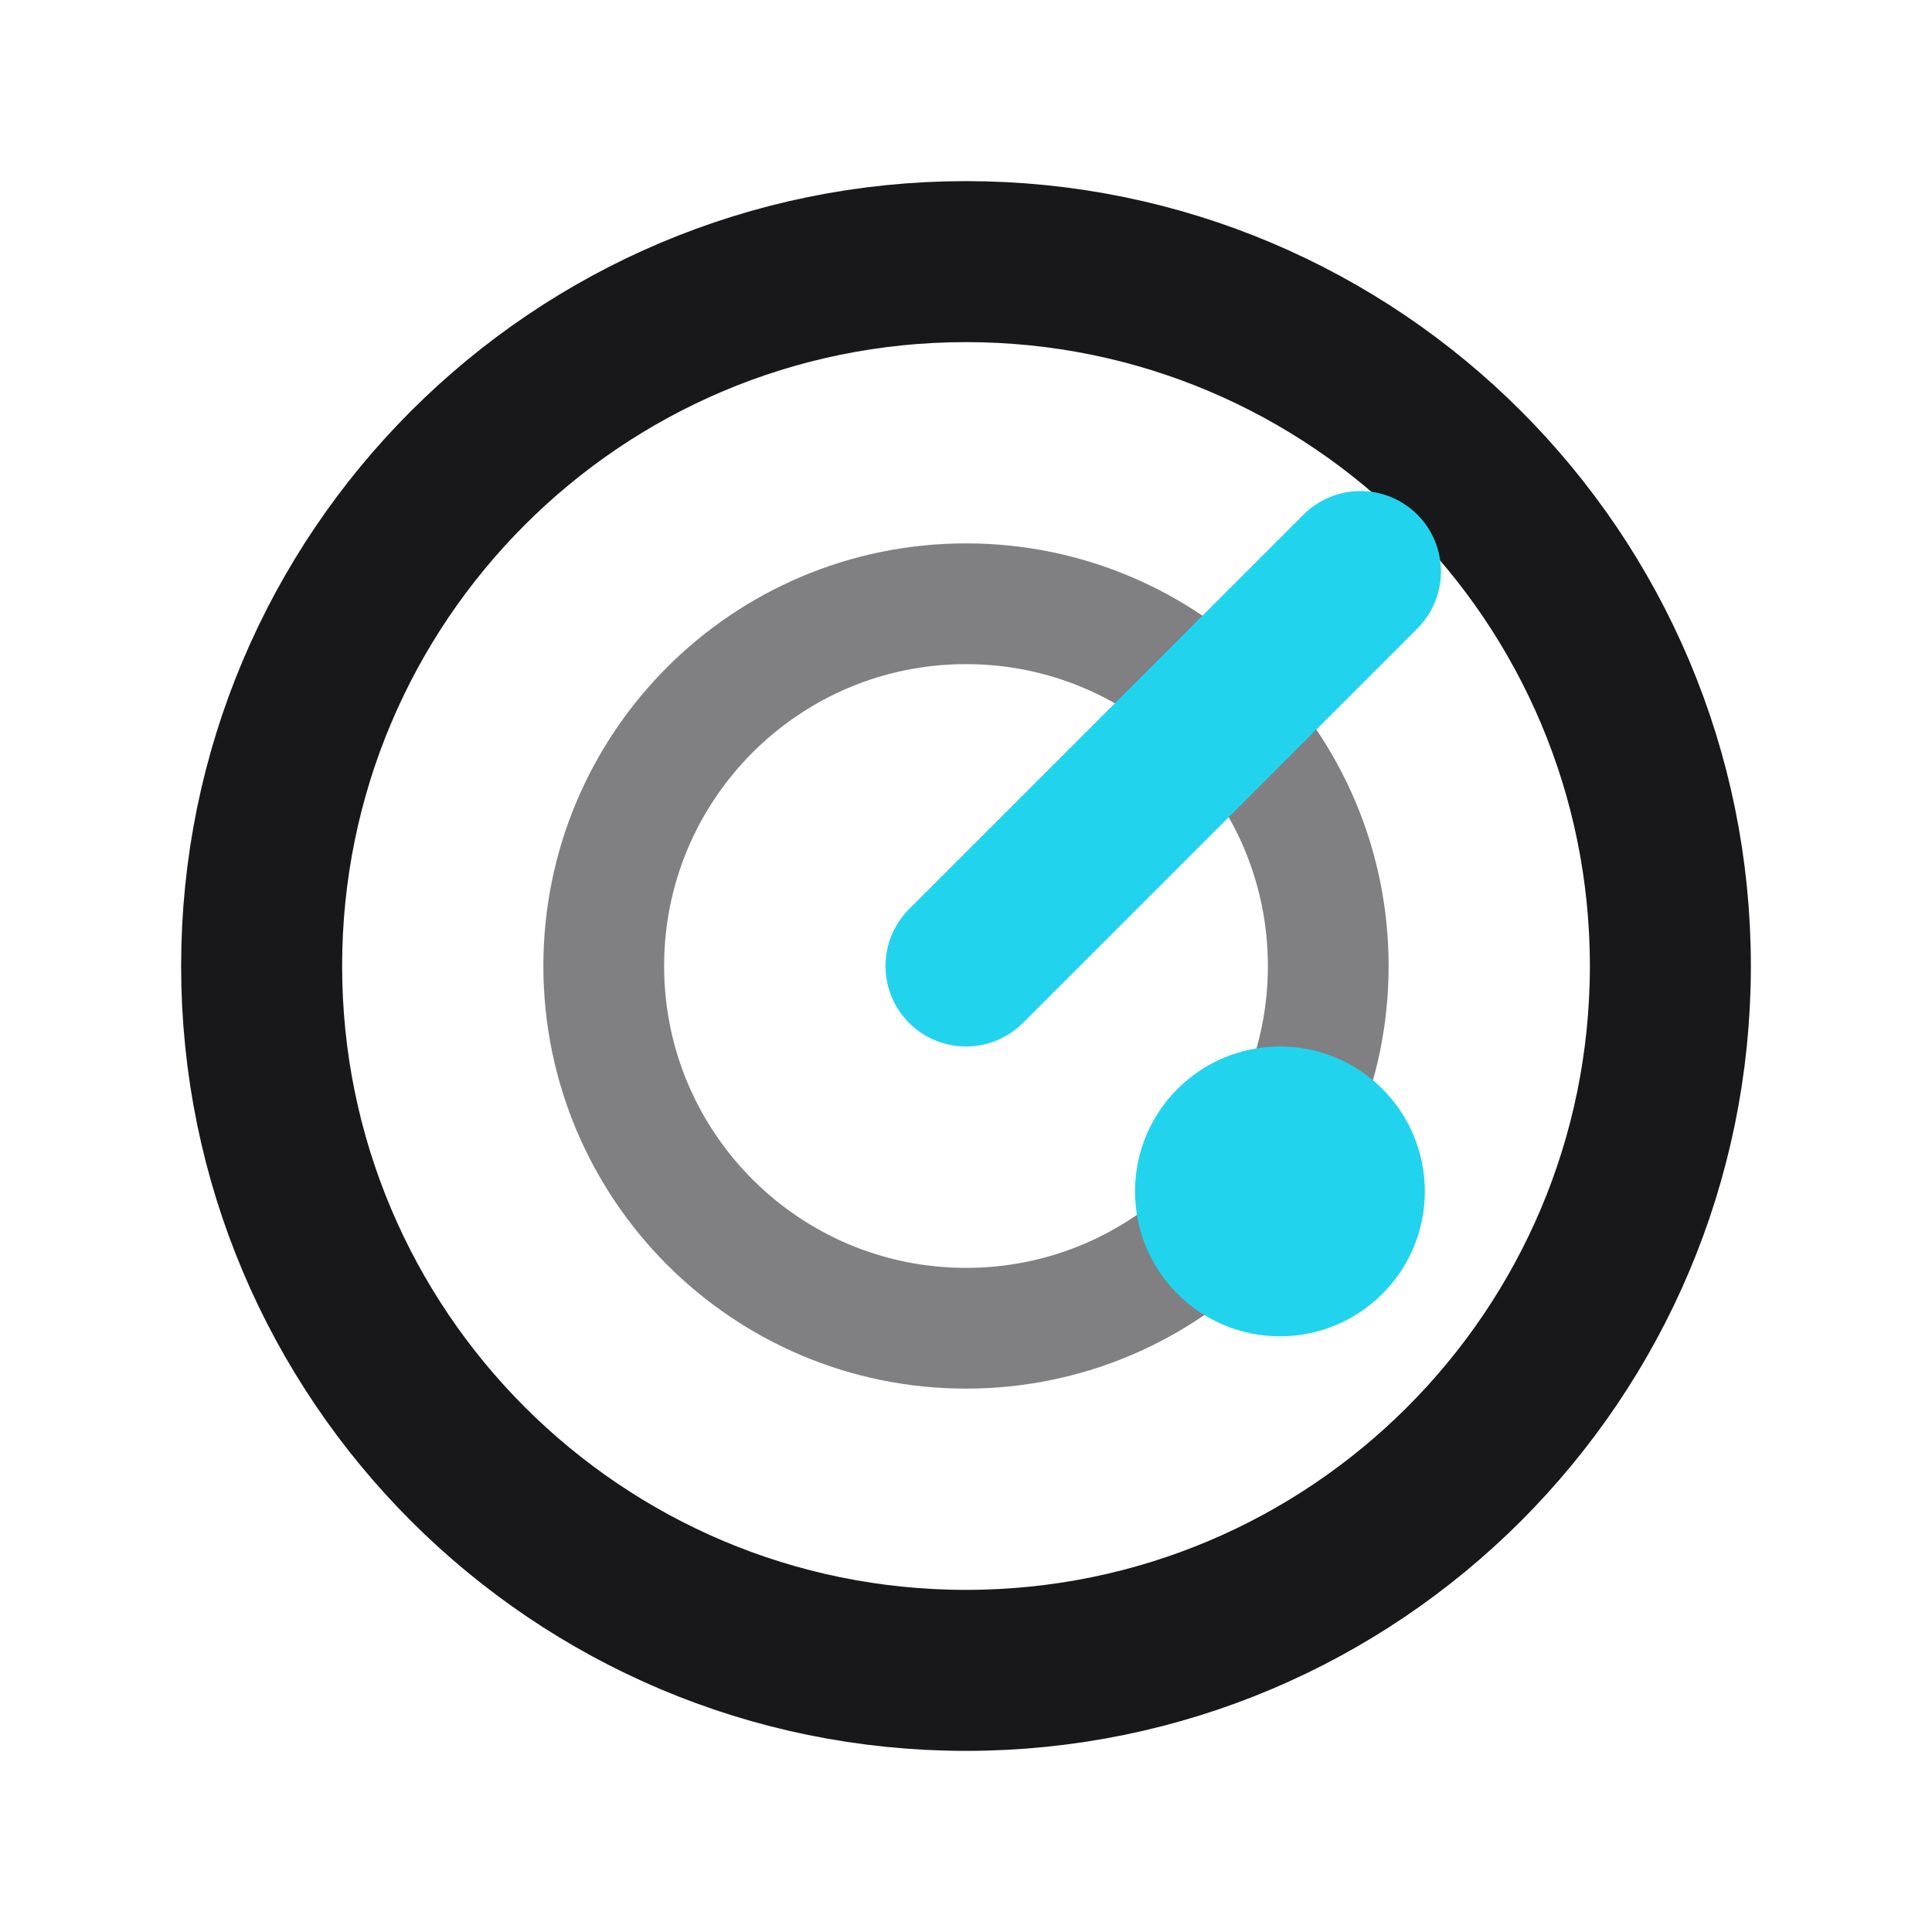
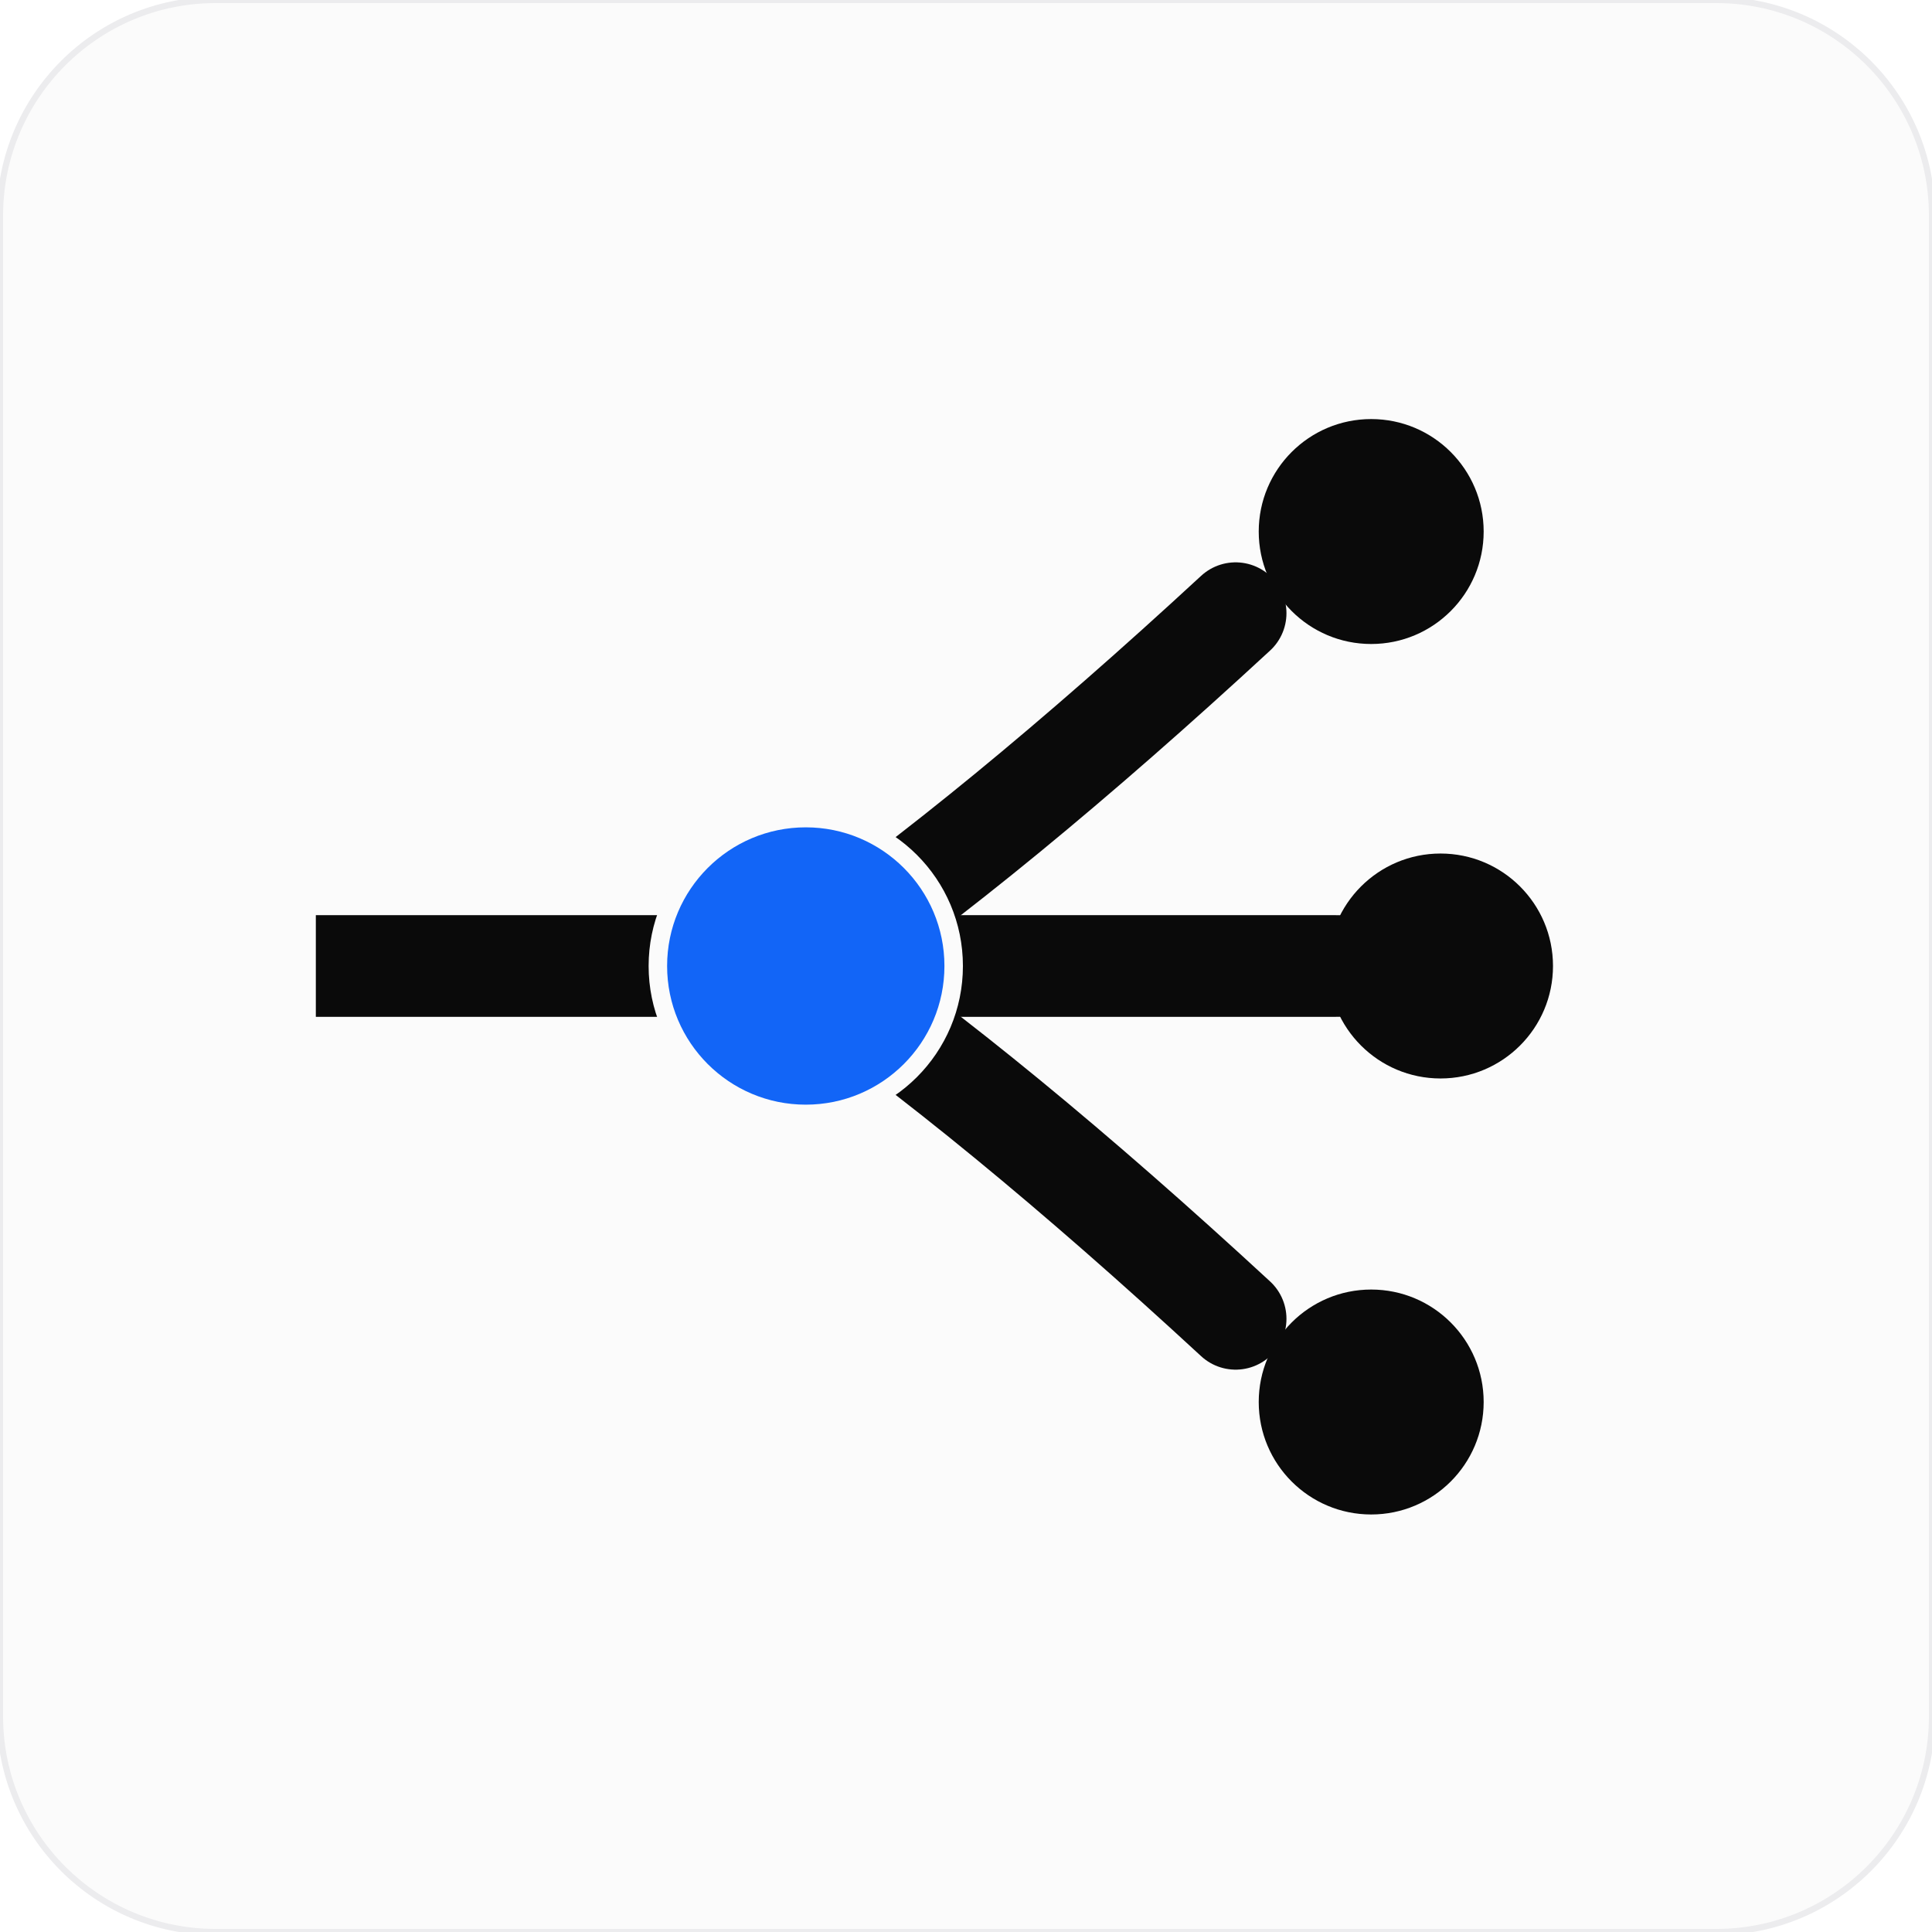
- <svg xmlns="http://www.w3.org/2000/svg" viewBox="0 0 24 24" fill="none" stroke-linecap="round">
-   <style>
-     .ring { stroke: #18181b; }
-     @media (prefers-color-scheme: dark) {
-       .ring { stroke: #e4e4e7; }
-     }
-   </style>
-   <circle cx="12" cy="12" r="8.75" class="ring" stroke-width="2" />
-   <circle cx="12" cy="12" r="4.5" class="ring" stroke-width="1.5" opacity="0.55" />
-   <path d="M12 12 L16.9 7.1" stroke="#22d3ee" stroke-width="2" />
-   <circle cx="15.9" cy="14.8" r="1.8" fill="#22d3ee" />
+ <svg xmlns="http://www.w3.org/2000/svg" viewBox="0 0 1254 1254">
+   <rect width="1254" height="1254" rx="140" fill="#FBFBFB" stroke="#ECECEE" stroke-width="4" />
+   <g stroke="#0A0A0A" stroke-width="66" stroke-linecap="round" fill="none">
+     <path d="M 523 627 Q 645 543 802 398" />
+     <path d="M 523 627 H 868" />
+     <path d="M 523 627 Q 645 711 802 856" />
+   </g>
+   <rect x="205" y="594" width="330" height="66" fill="#0A0A0A" />
+   <g fill="#0A0A0A">
+     <circle cx="890" cy="345" r="73" />
+     <circle cx="935" cy="627" r="73" />
+     <circle cx="890" cy="910" r="73" />
+   </g>
+   <circle cx="523" cy="627" r="102" fill="#FBFBFB" />
+   <circle cx="523" cy="627" r="90" fill="#1265F7" />
</svg>
